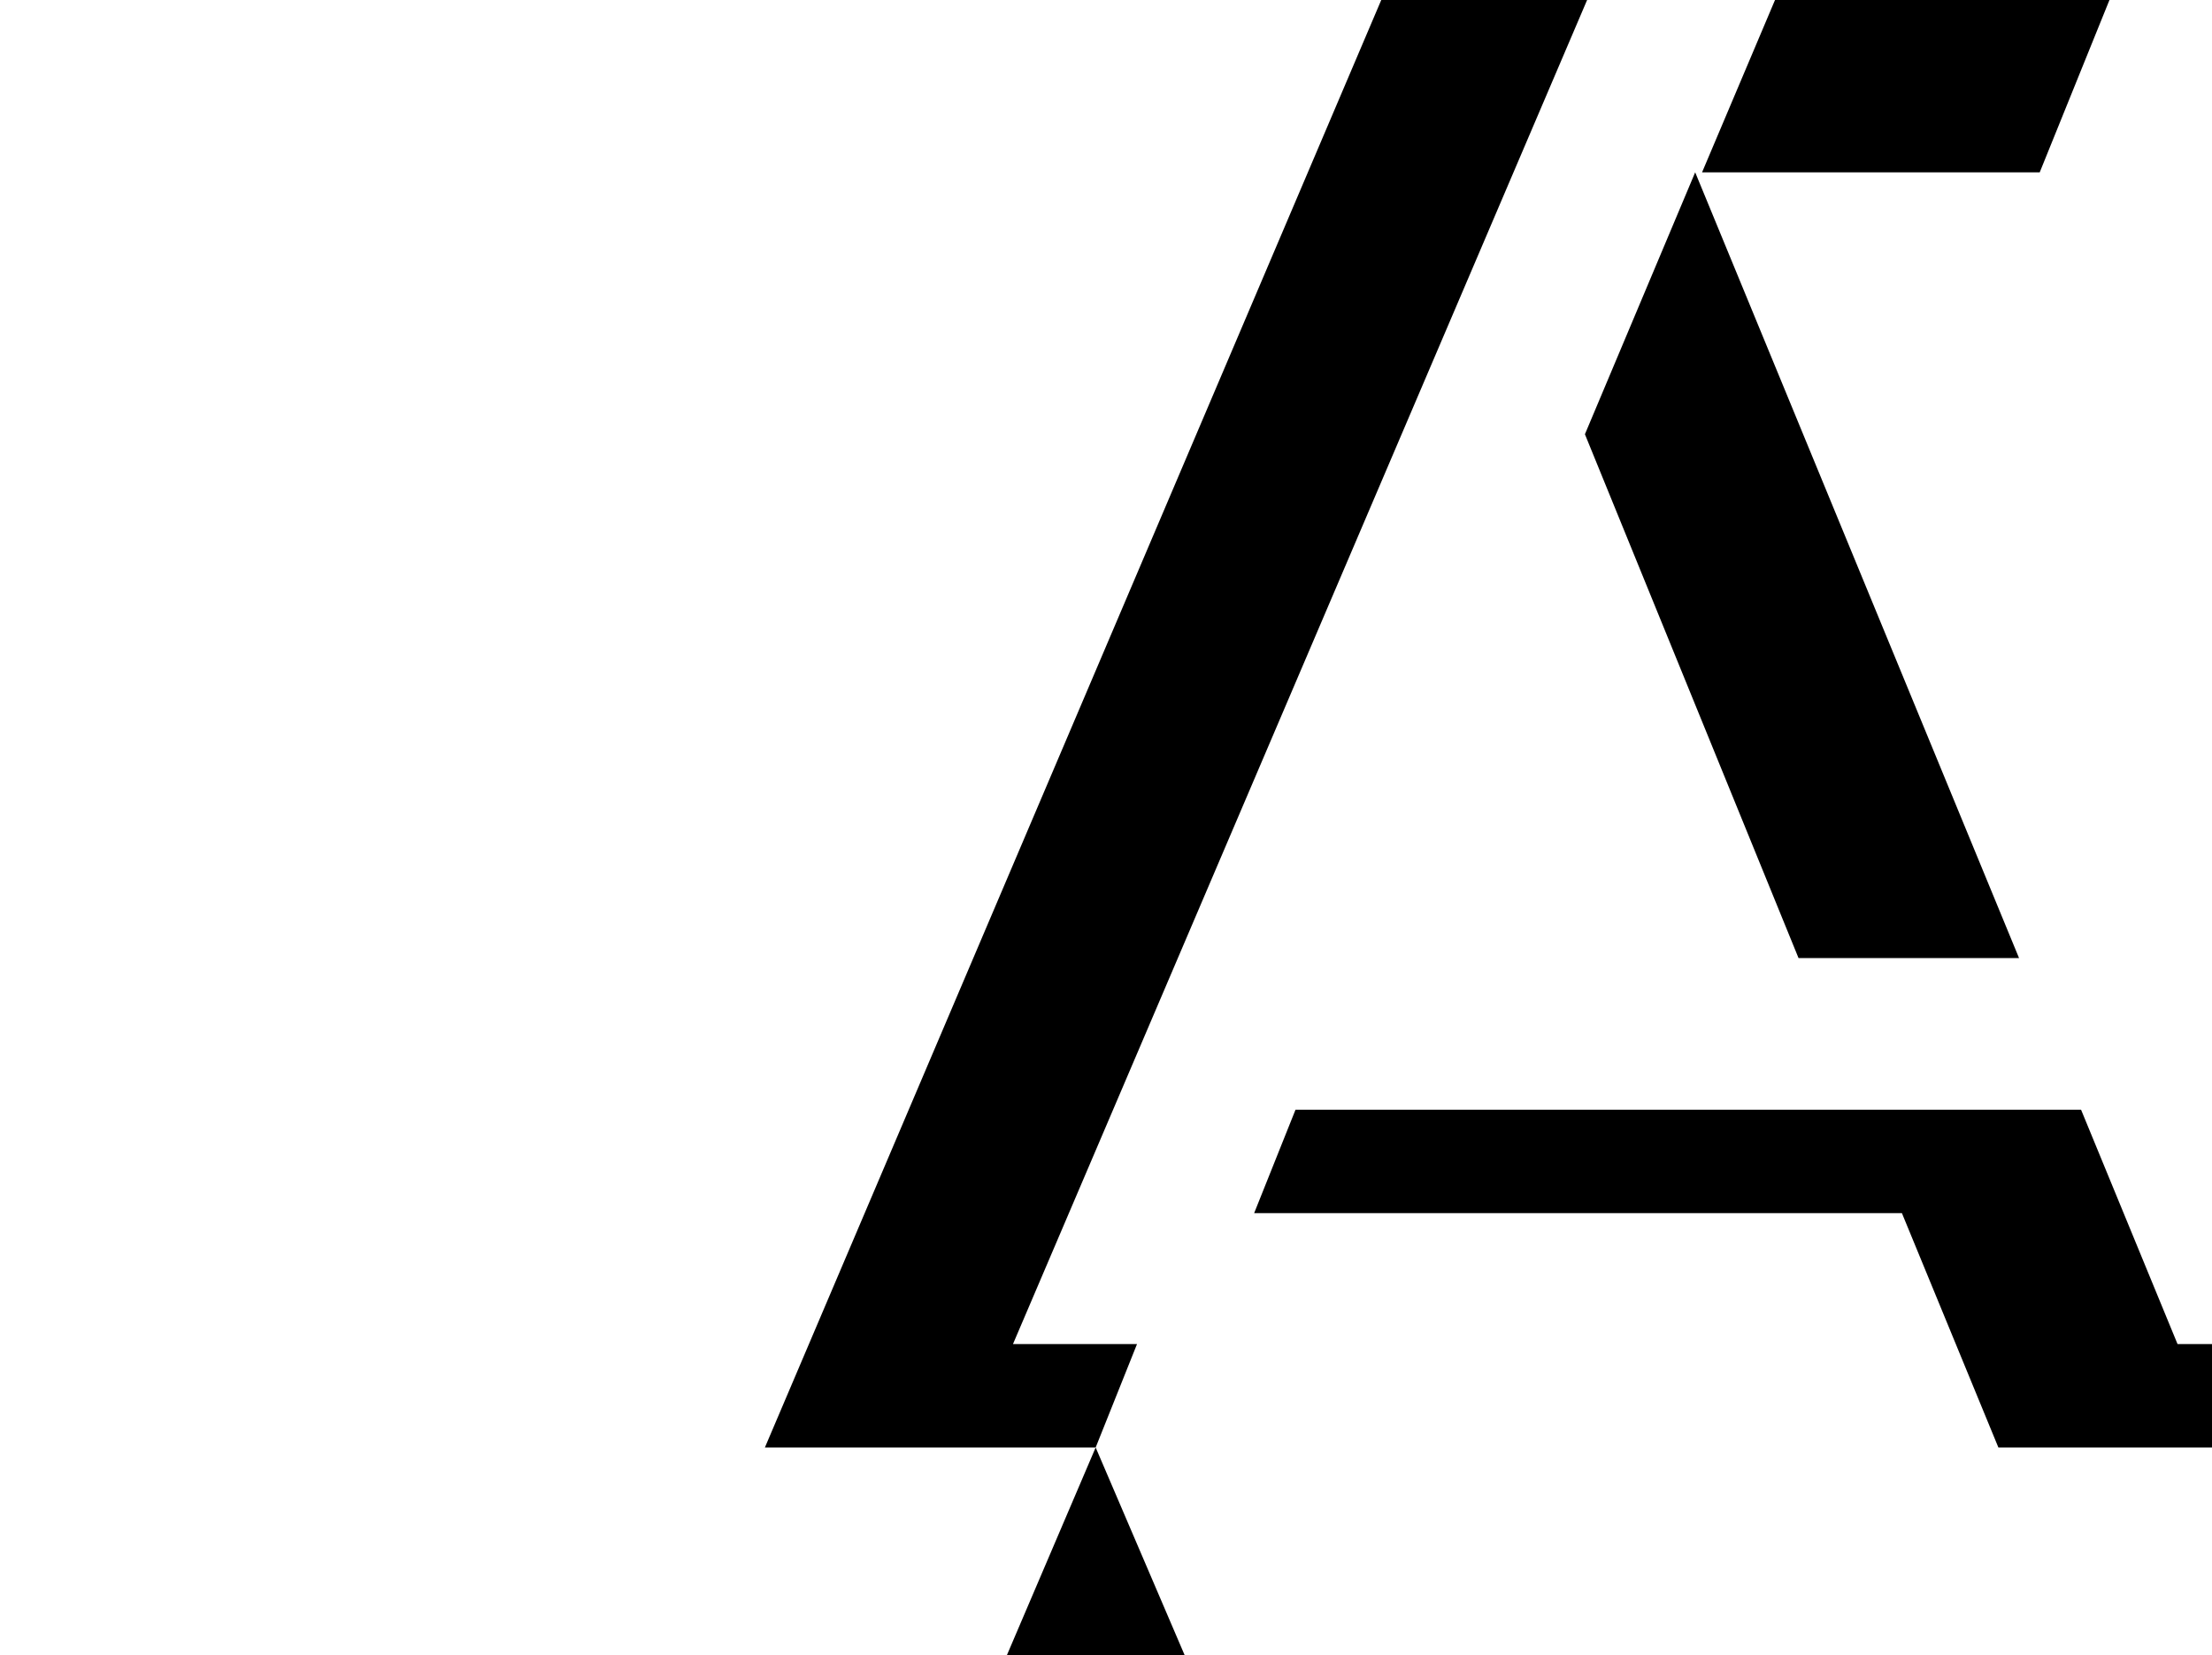
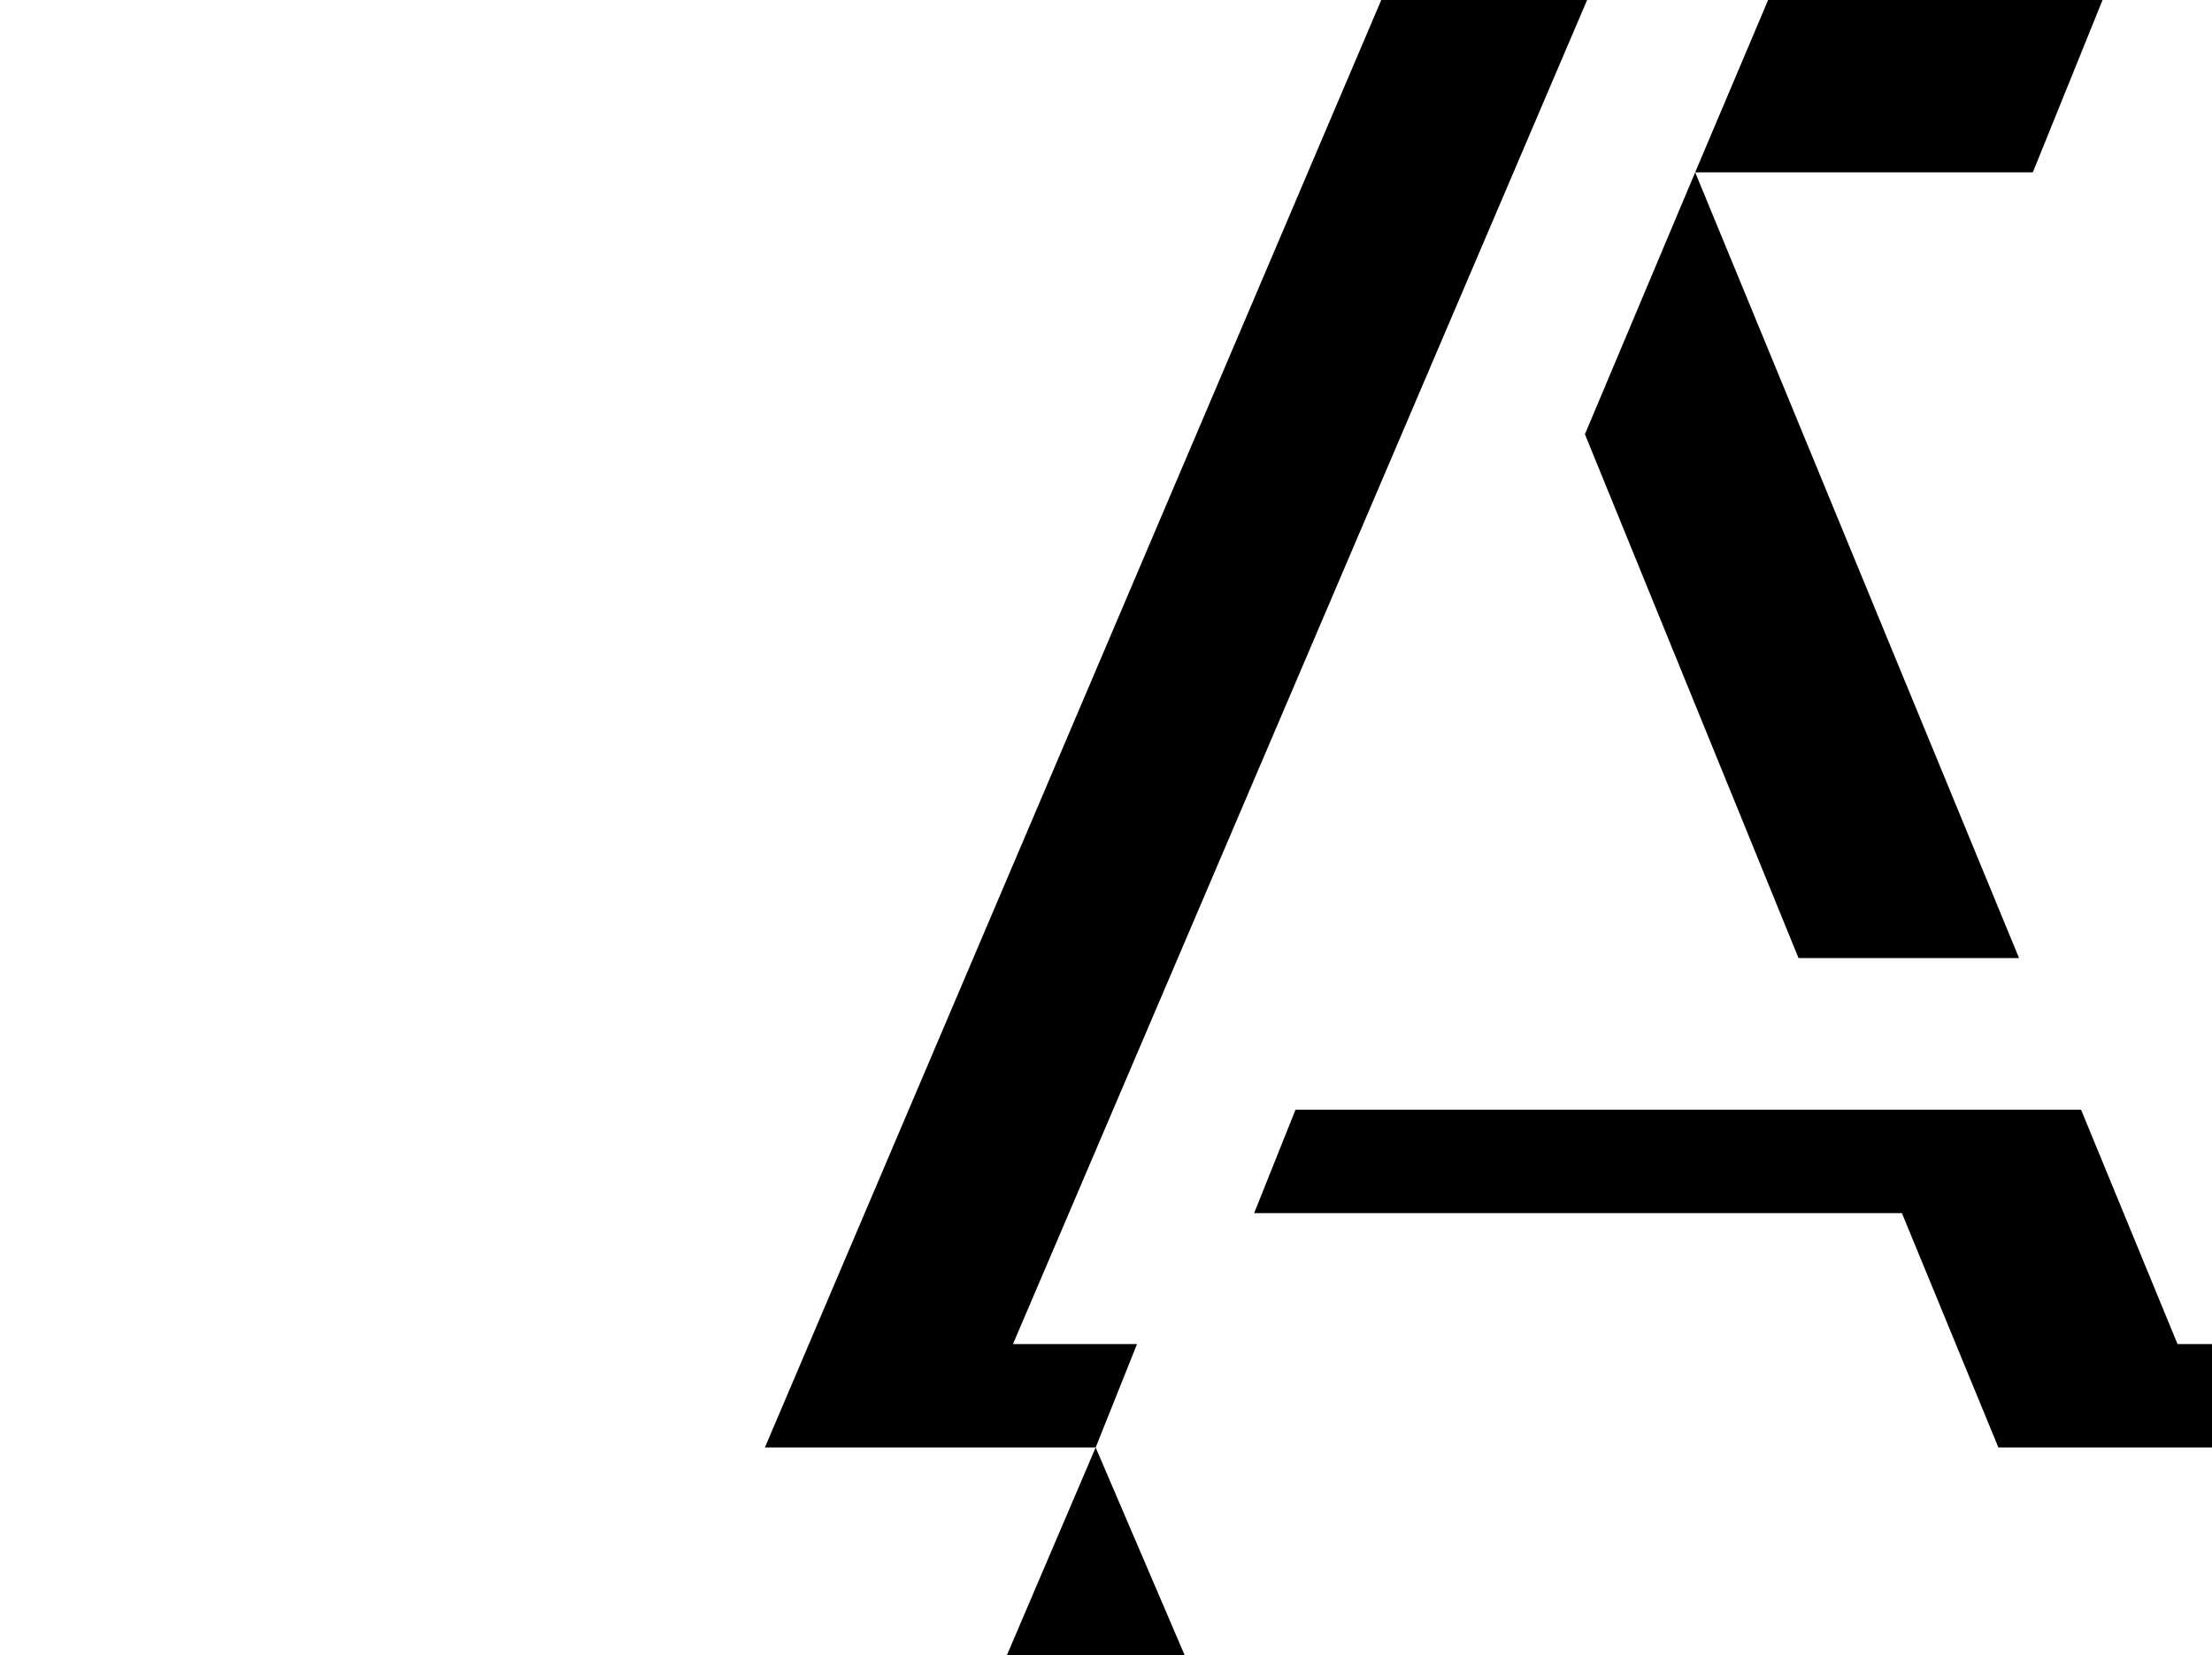
- <svg xmlns="http://www.w3.org/2000/svg" version="1.1" x="0px" y="0px" viewBox="0 0 32.1 24" style="enable-background:new 0 0 32.1 24;" xml:space="preserve">
+ <svg xmlns="http://www.w3.org/2000/svg" version="1.1" id="Layer_1" x="0px" y="0px" viewBox="0 0 32.1 24" style="enable-background:new 0 0 32.1 24;" xml:space="preserve">
  <style type="text/css">
	.st0{display:none;}
	.st1{display:inline;}
</style>
-   <g id="Layer_1" class="st0">
+   <g id="Layer_1_1_" class="st0">
    <circle class="st1" cx="22.8" cy="12" r="2.1" />
    <path class="st1" d="M16.8,16.3l-0.5-0.1c-3.5-1-5.5-2.5-5.5-4.2s2-3.2,5.5-4.1l0.5-0.2l0.1,0.5c0.4,1.2,0.8,2.4,1.4,3.6l0.1,0.2   l-0.1,0.2c-0.6,1.2-1,2.3-1.4,3.6C16.9,15.8,16.8,16.3,16.8,16.3z M16,8.9c-2.7,0.8-4.3,1.9-4.3,3.1c0,1.1,1.6,2.3,4.3,3   c0.3-1,0.7-2,1.2-3C16.8,11,16.4,10,16,8.9z M28.8,16.3l-0.1-0.5c-0.4-1.2-0.8-2.4-1.4-3.6L27.1,12l0.1-0.2c0.6-1.2,1-2.4,1.4-3.6   l0.1-0.5l0.5,0.1c3.5,0.9,5.5,2.5,5.5,4.2s-2,3.2-5.5,4.1L28.8,16.3z M28.2,12c0.5,1,0.9,2.1,1.2,3c2.7-0.8,4.3-1.9,4.3-3   s-1.6-2.3-4.3-3C29.1,10,28.8,11,28.2,12z" />
    <path class="st1" d="M16,8.9l-0.1-0.4c-1-3.5-0.7-6,0.8-6.9s3.9,0.2,6.4,2.7l0.3,0.3L23.1,5c-0.9,1-1.7,1.9-2.5,3l-0.1,0.2h-0.2   c-1.3,0.1-2.6,0.3-3.8,0.6L16,8.9z M18,2.3c-0.3,0-0.5,0.1-0.7,0.2c-1,0.6-1.2,2.6-0.5,5.2c1.1-0.2,2.1-0.4,3.2-0.5   c0.6-0.9,1.3-1.7,2.1-2.5C20.5,3.2,19,2.3,18,2.3z M27.5,22.7L27.5,22.7c-1.4,0-3.3-1.1-5.2-3L22,19.4l0.3-0.3   c0.9-0.9,1.7-1.9,2.4-3l0.1-0.2H25c1.3-0.1,2.5-0.3,3.8-0.6l0.5-0.1l0.1,0.5c1,3.5,0.7,6-0.8,6.9C28.4,22.6,28,22.7,27.5,22.7z    M23.5,19.3c1.6,1.5,3,2.4,4.1,2.4l0,0c0.3,0,0.5-0.1,0.7-0.2c1-0.6,1.2-2.6,0.5-5.3c-1.1,0.2-2.1,0.4-3.2,0.5   C24.9,17.6,24.1,18.5,23.5,19.3z" />
-     <path class="st1" d="M29.5,8.9L29,8.8c-1.2-0.3-2.5-0.5-3.8-0.6H25L24.9,8c-0.7-1.1-1.5-2-2.4-3l-0.3-0.3l0.3-0.3   c2.5-2.6,4.9-3.6,6.4-2.7s1.8,3.4,0.8,6.9C29.5,8.5,29.5,8.9,29.5,8.9z M25.5,7.2c1.1,0.1,2.2,0.3,3.2,0.5C29.5,5,29.2,3,28.2,2.4   s-2.8,0.3-4.8,2.2C24.1,5.5,24.9,6.3,25.5,7.2z M18,22.7c-0.4,0-0.8-0.1-1.2-0.3C15.3,21.5,15,19,16,15.5l0-0.5l0.5,0.1   c1.2,0.3,2.4,0.5,3.8,0.6h0.2l0.1,0.3c0.7,1.1,1.5,2,2.4,3l0.3,0.3L23,19.6C21.2,21.6,19.4,22.7,18,22.7z M16.8,16.2   c-0.7,2.7-0.5,4.7,0.5,5.3c1,0.6,2.8-0.3,4.8-2.2c-0.7-0.8-1.4-1.7-2.1-2.5C19,16.7,17.9,16.5,16.8,16.2z" />
+     <path class="st1" d="M29.5,8.9L29,8.8c-1.2-0.3-2.5-0.5-3.8-0.6H25L24.9,8c-0.7-1.1-1.5-2-2.4-3l-0.3-0.3l0.3-0.3   c2.5-2.6,4.9-3.6,6.4-2.7s1.8,3.4,0.8,6.9C29.5,8.5,29.5,8.9,29.5,8.9z M25.5,7.2c1.1,0.1,2.2,0.3,3.2,0.5C29.5,5,29.2,3,28.2,2.4   s-2.8,0.3-4.8,2.2C24.1,5.5,24.9,6.3,25.5,7.2z M18,22.7c-0.4,0-0.8-0.1-1.2-0.3C15.3,21.5,15,19,16,15.5V15l0.5,0.1   c1.2,0.3,2.4,0.5,3.8,0.6h0.2l0.1,0.3c0.7,1.1,1.5,2,2.4,3l0.3,0.3L23,19.6C21.2,21.6,19.4,22.7,18,22.7z M16.8,16.2   c-0.7,2.7-0.5,4.7,0.5,5.3c1,0.6,2.8-0.3,4.8-2.2c-0.7-0.8-1.4-1.7-2.1-2.5C19,16.7,17.9,16.5,16.8,16.2z" />
    <path class="st1" d="M22.8,16.9c-0.8,0-1.7,0-2.5-0.1H20v-0.2c-0.5-0.7-0.9-1.4-1.3-2.1c-0.6-0.8-0.9-1.5-1.3-2.3L17.2,12l0.1-0.2   c0.4-0.8,0.7-1.5,1.2-2.2c0.4-0.7,0.9-1.4,1.3-2.1L20,7.3h0.2c1.7-0.1,3.4-0.1,5,0h0.2l0.1,0.2c1,1.4,1.8,2.8,2.5,4.4l0.1,0.2   L28,12.3c-0.7,1.5-1.6,3-2.5,4.4l-0.1,0.2h-0.2C24.5,16.8,23.5,16.9,22.8,16.9z M20.5,15.8c1.5,0.1,2.9,0.1,4.4,0   c0.8-1.2,1.6-2.5,2.2-3.8c-0.6-1.3-1.4-2.6-2.2-3.8c-1.5-0.1-2.9-0.1-4.4,0c-0.8,1.2-1.6,2.5-2.2,3.8C19,13.3,19.8,14.6,20.5,15.8z   " />
  </g>
-   <g id="Layer_2">
+   <g id="Layer_2_1_">
    <g>
      <polygon points="24.1,-2.5 22.6,-6 11.1,21 15.9,21 16.5,19.5 14.7,19.5   " />
-       <polygon points="33.1,-8.6 29.4,-8.6 24.7,2.5 29.6,2.5 31.3,-1.7 30.1,-1.7   " />
+       <polygon points="33,-8.6 29.3,-8.6 24.6,2.5 29.5,2.5 31.2,-1.7 30,-1.7   " />
      <polygon points="17.4,24.5 15.9,21 4.4,47.9 9.2,47.9 9.8,46.5 8,46.5   " />
      <polygon points="26.1,13.9 29.3,13.9 24.6,2.5 23,6.3   " />
      <polygon points="33.6,19.5 31.6,19.5 30.2,16.1 18.8,16.1 18.2,17.6 27.6,17.6 29,21 34.2,21   " />
    </g>
  </g>
</svg>
